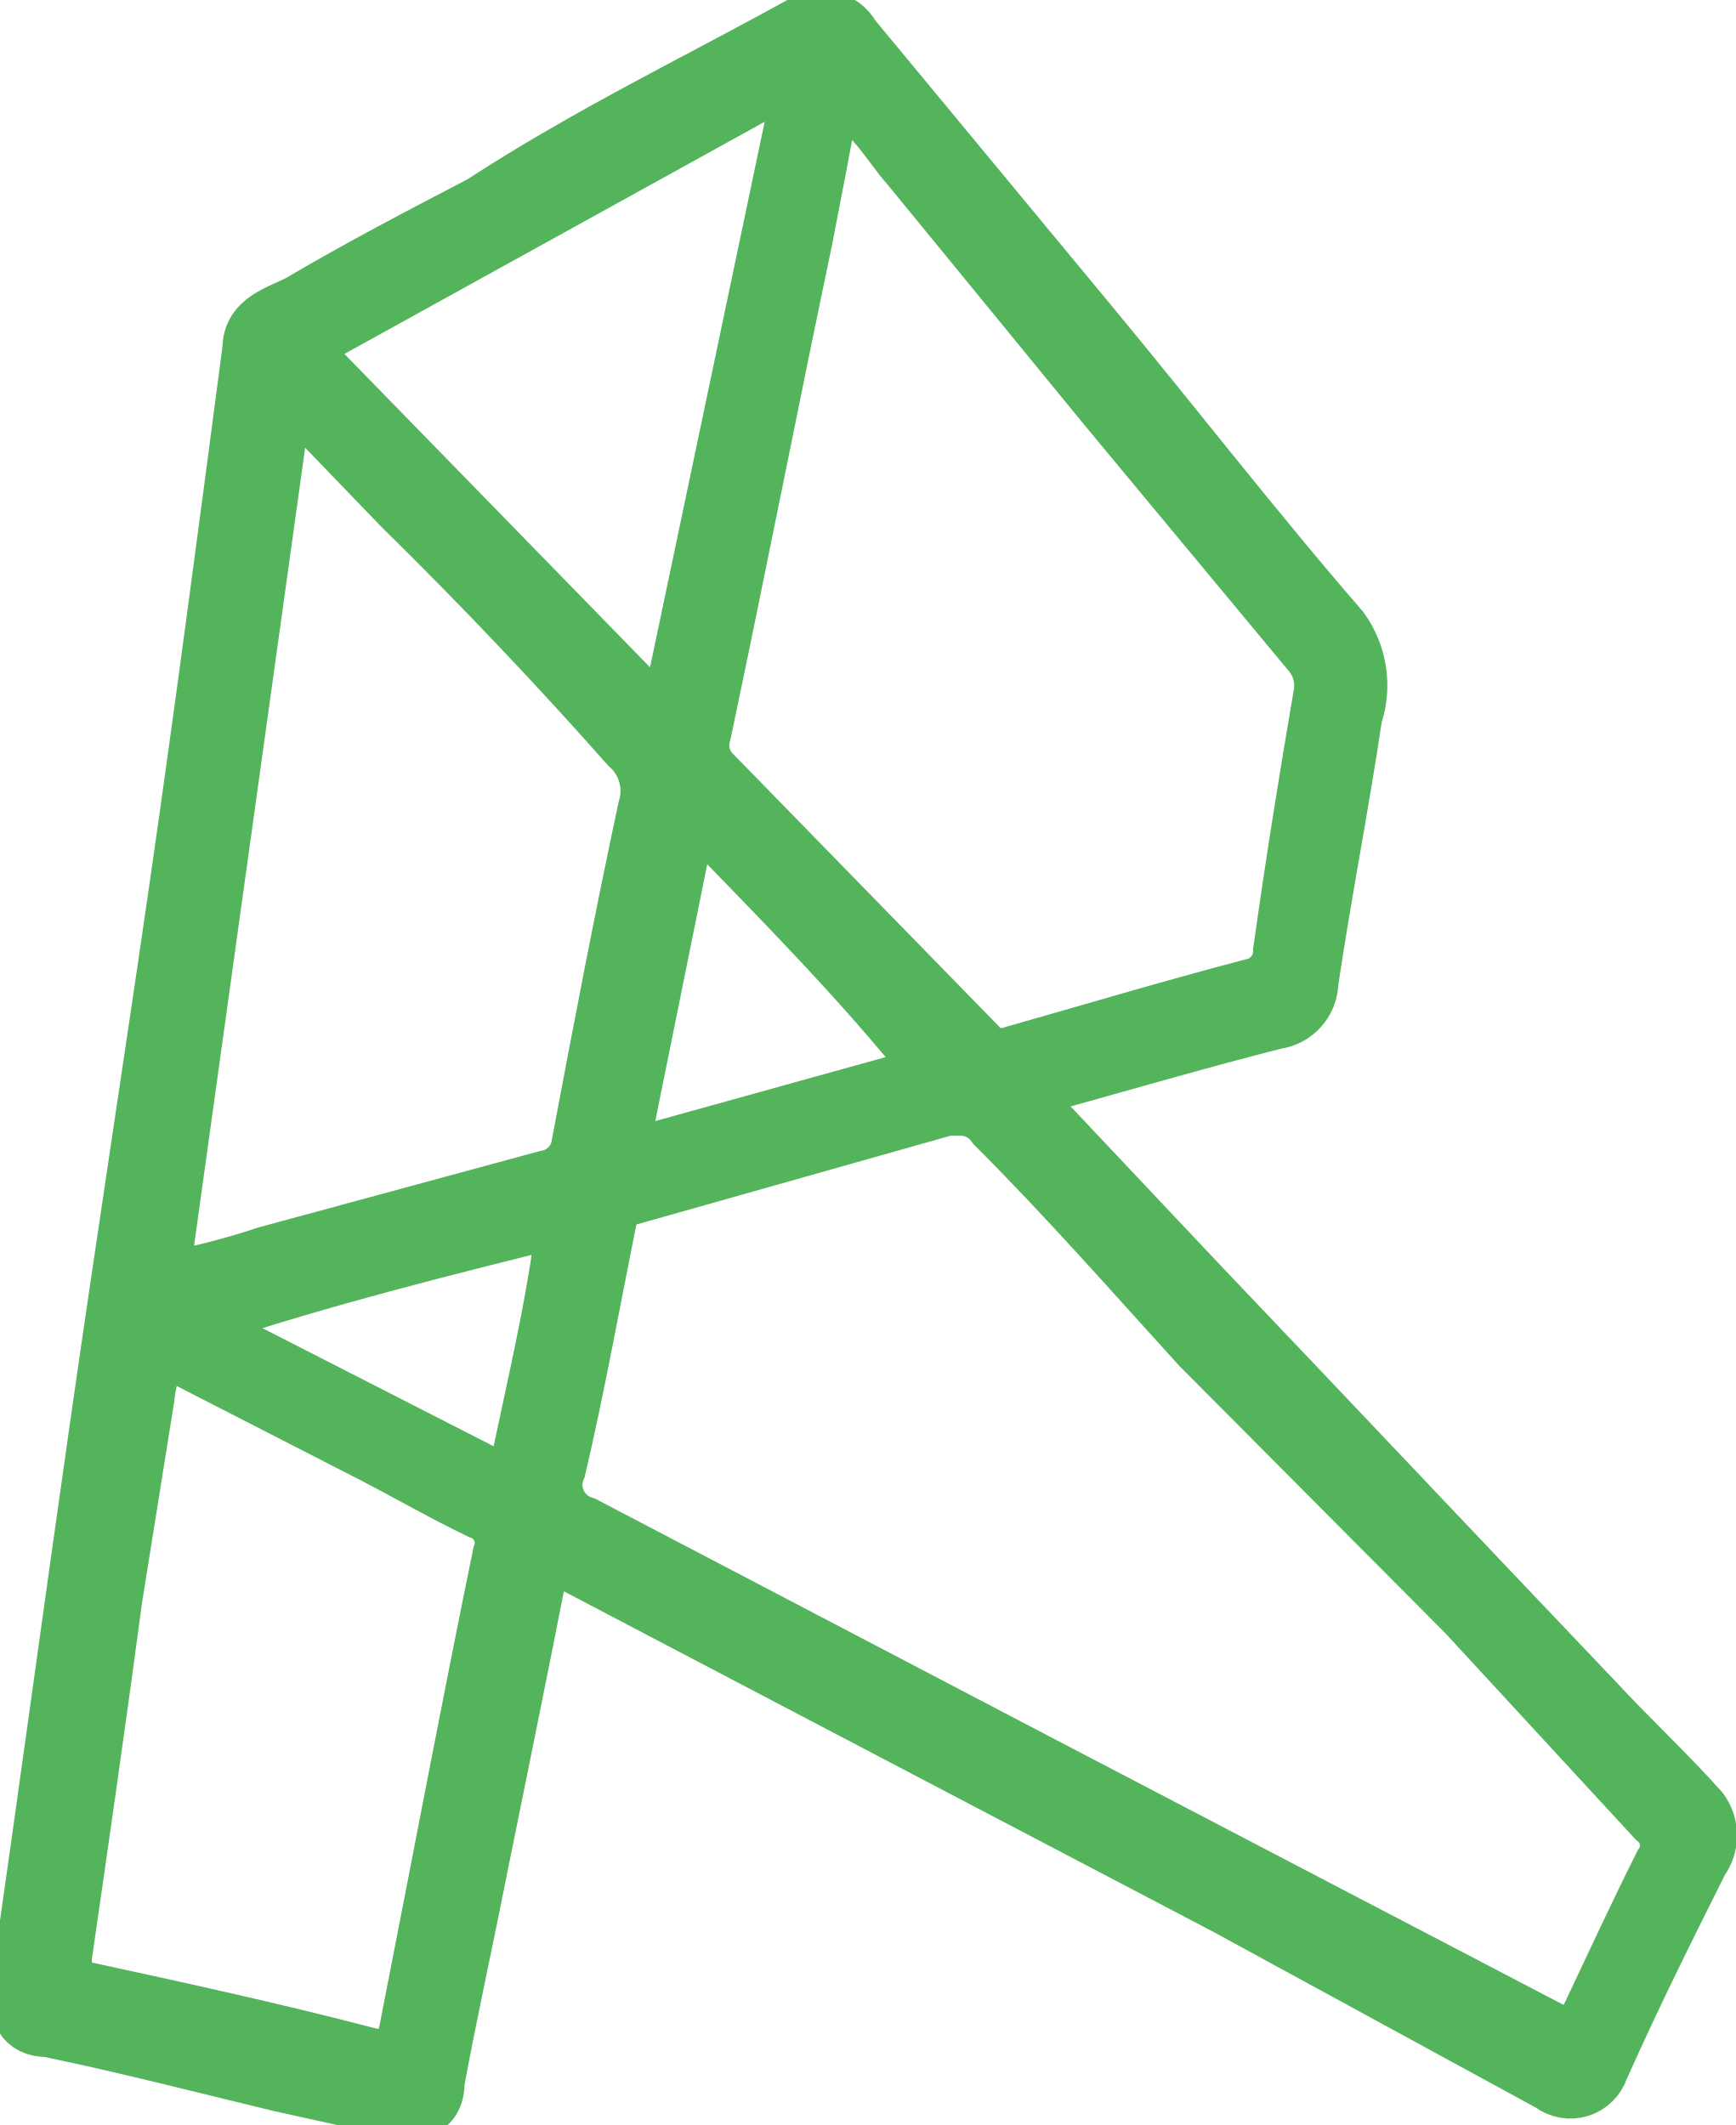
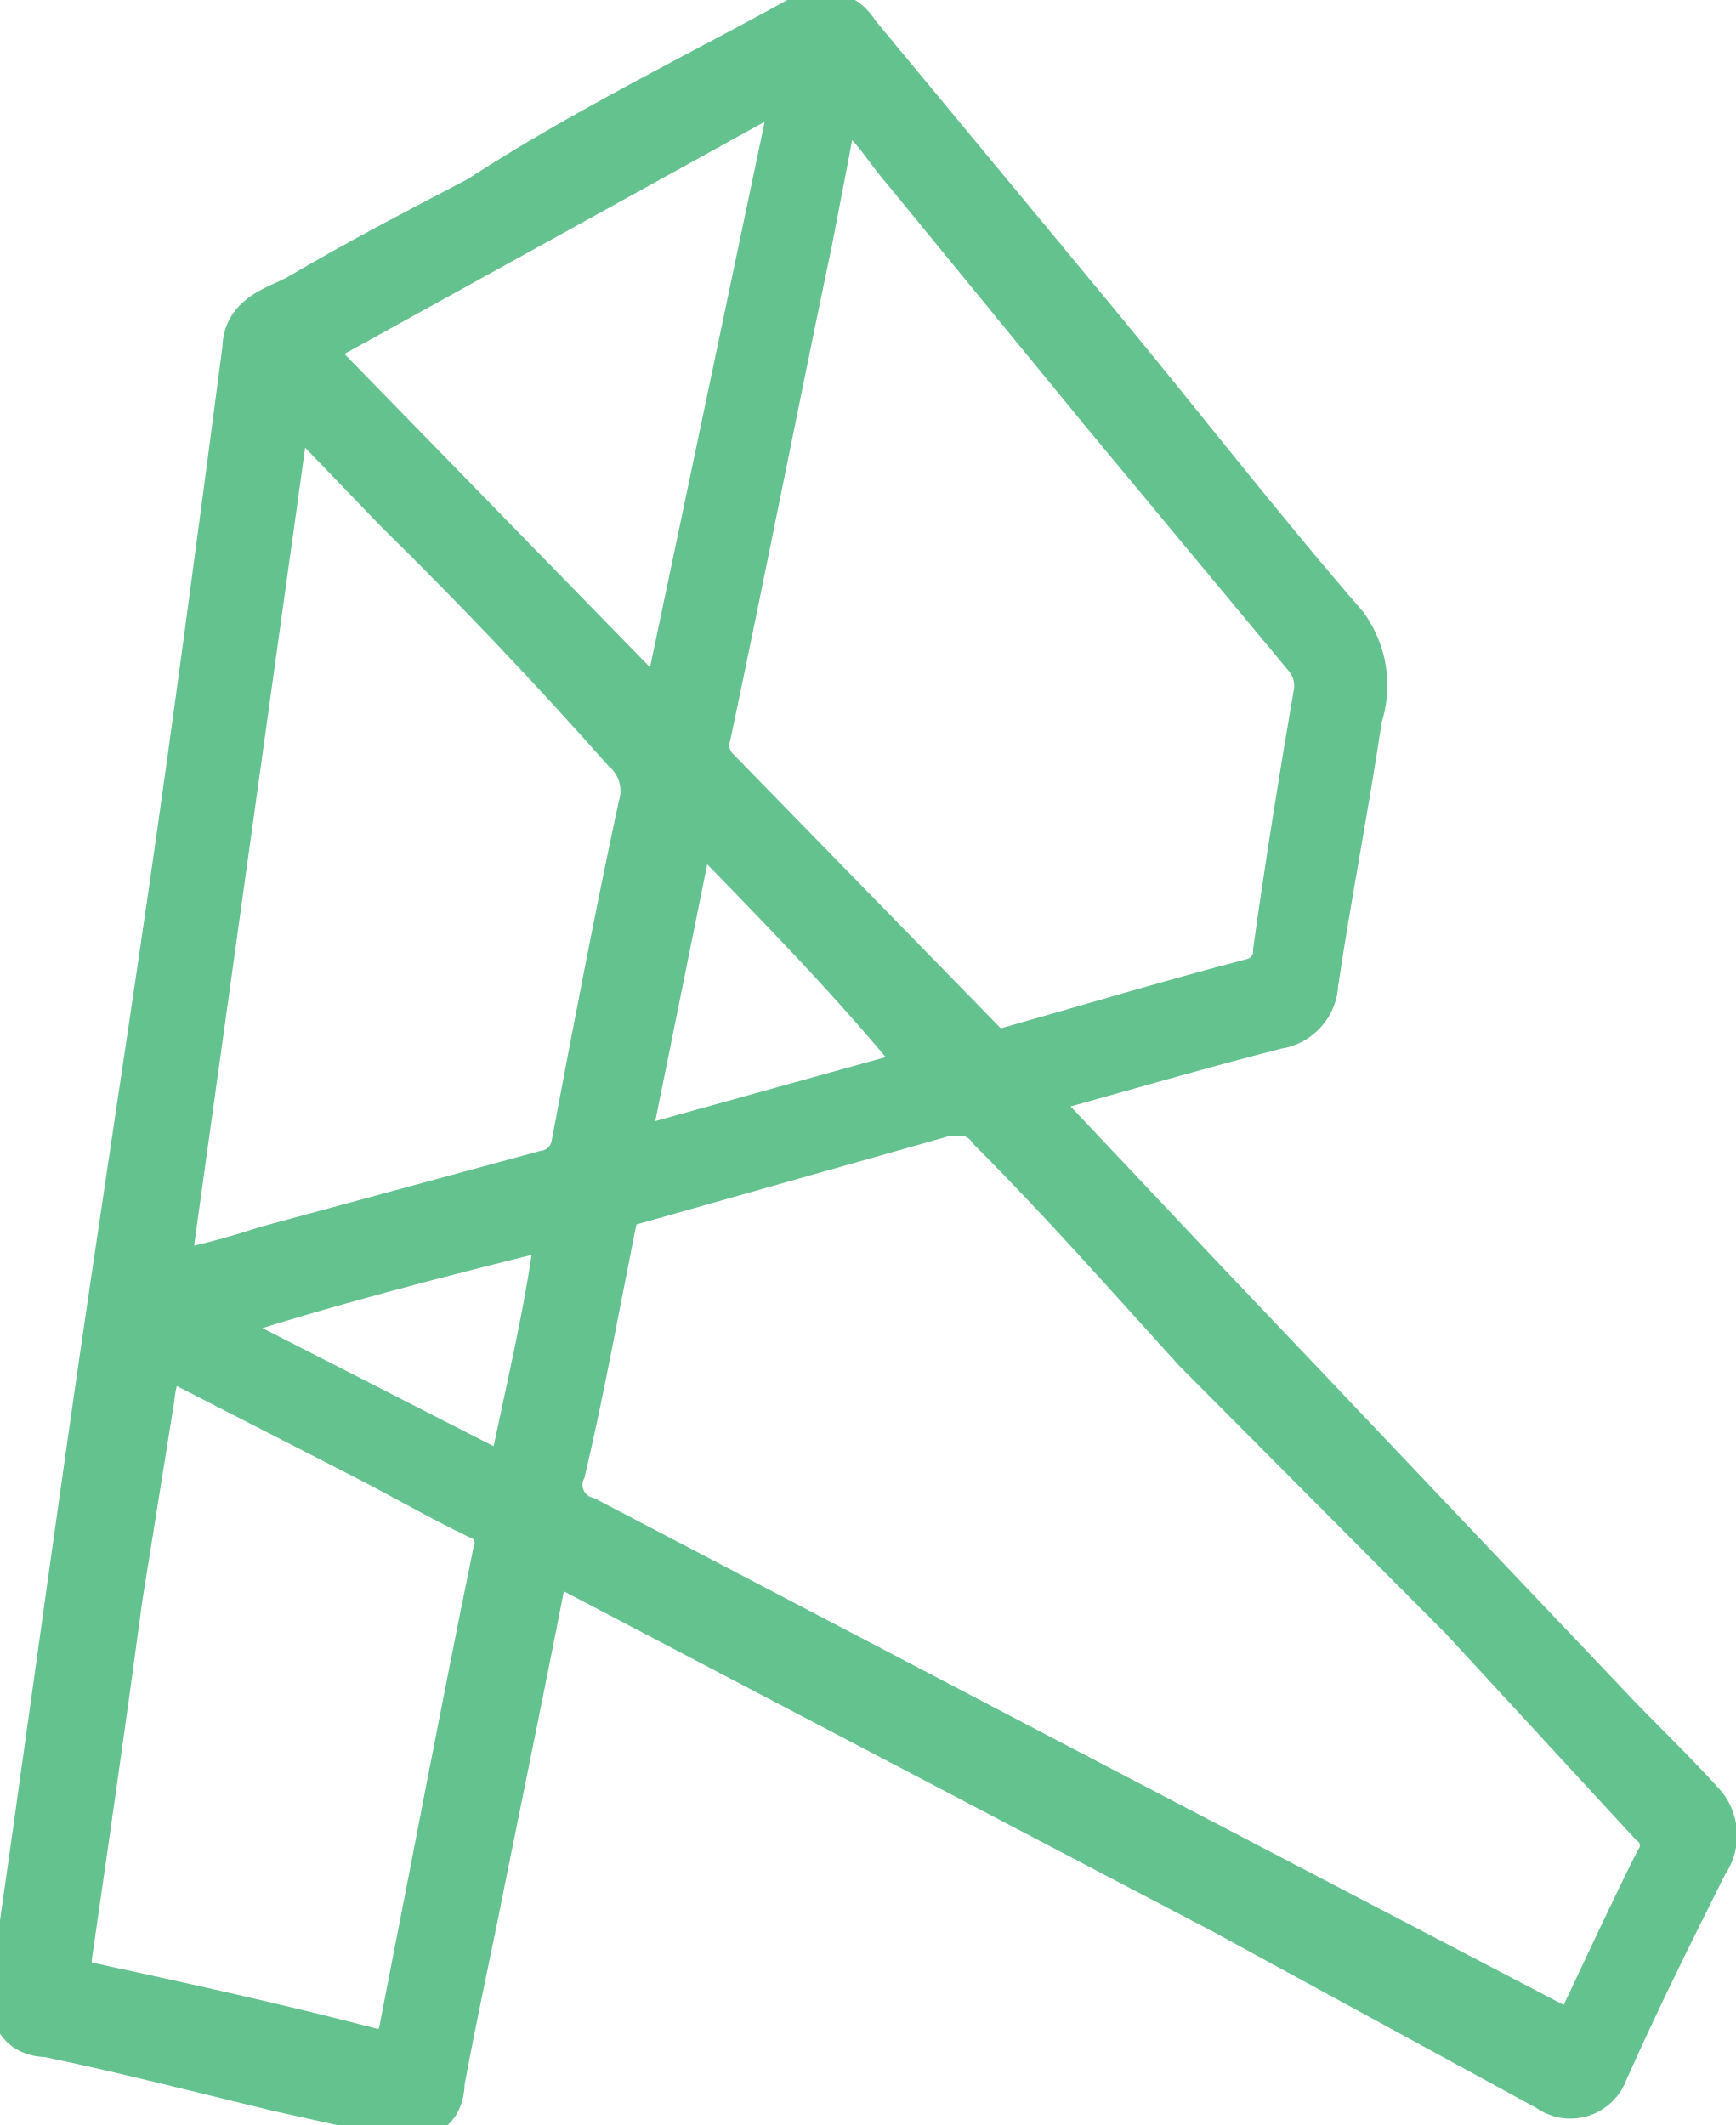
<svg xmlns="http://www.w3.org/2000/svg" viewBox="0 0 13.03 15.96">
  <defs>
-     <style>.cls-1{fill:#54b45b;stroke:#54b45b;stroke-miterlimit:10;stroke-width:0.40px;}</style>
+     <style>.cls-1{fill:#64c28e;stroke:#64c28e;stroke-miterlimit:10;stroke-width:0.40px;}</style>
  </defs>
  <g id="Layer_2" data-name="Layer 2">
    <g id="Layer_1-2" data-name="Layer 1">
      <path class="cls-1" d="M7.68,8.22,9,9.62c1,1.05,2,2.11,3,3.16.25.27.53.53.78.81a.33.33,0,0,1,0,.39c-.26.52-.5,1-.75,1.56a.25.25,0,0,1-.39.12L9.2,14.33,7.14,13.25l-2.86-1.5a.22.22,0,0,0-.21,0c-.15.77-.31,1.55-.47,2.34-.1.51-.21,1-.31,1.54,0,.22-.15.26-.33.22l-.86-.19c-.58-.14-1.16-.29-1.74-.41-.2,0-.25-.14-.23-.32.2-1.39.39-2.79.59-4.19s.4-2.69.59-4,.38-2.75.56-4.12c0-.23.23-.28.38-.36.44-.26.9-.5,1.36-.74C4.41,1,5.22.61,6,.18a.28.28,0,0,1,.41.09L8.19,2.42c.63.76,1.24,1.55,1.89,2.3a.73.73,0,0,1,.1.66c-.1.67-.23,1.33-.33,2a.31.31,0,0,1-.27.3c-.55.14-1.1.3-1.64.45A2.06,2.06,0,0,0,7.68,8.22Zm-.48.11-.09,0L4.74,9c-.13,0-.15.12-.17.22-.12.6-.23,1.21-.37,1.81a.3.3,0,0,0,.19.41l3.4,1.78,3.83,2c.13.07.22.1.3-.07.18-.38.36-.77.55-1.15a.24.24,0,0,0-.05-.33L11,12.13,9,10.12C8.5,9.57,8,9,7.46,8.46A.3.3,0,0,0,7.2,8.33ZM6.26.7c-.07.39-.14.75-.21,1.11C5.8,3,5.55,4.28,5.29,5.51a.29.29,0,0,0,.06.28l2,2.05a.22.22,0,0,0,.24.07c.6-.17,1.2-.35,1.81-.51a.26.26,0,0,0,.21-.26c.09-.64.19-1.27.3-1.91a.37.37,0,0,0-.08-.32L8.31,3.08c-.49-.6-1-1.22-1.49-1.82C6.66,1.08,6.54.83,6.26.7ZM2.22,3,2.14,3,1.22,9.61A5.79,5.79,0,0,0,2,9.41l2.1-.57a.29.29,0,0,0,.24-.24c.16-.85.32-1.69.5-2.53a.44.44,0,0,0-.13-.46C4.17,5,3.61,4.41,3,3.81Zm-1,7.13a1,1,0,0,0-.11.37L.87,12c-.12.9-.25,1.8-.38,2.7,0,.15,0,.21.18.24.69.15,1.38.3,2.07.48.25.07.29-.06.32-.24.23-1.17.45-2.34.69-3.51a.24.24,0,0,0-.15-.31c-.27-.13-.53-.28-.8-.42ZM6,.66,5.88.61l-3.62,2L5,5.42ZM5.19,6.08,4.66,8.7,7,8.05C6.44,7.35,5.83,6.74,5.19,6.08ZM3.85,11.16c.14-.7.3-1.32.38-2-.93.23-1.8.45-2.65.73V10Z" />
    </g>
  </g>
</svg>
